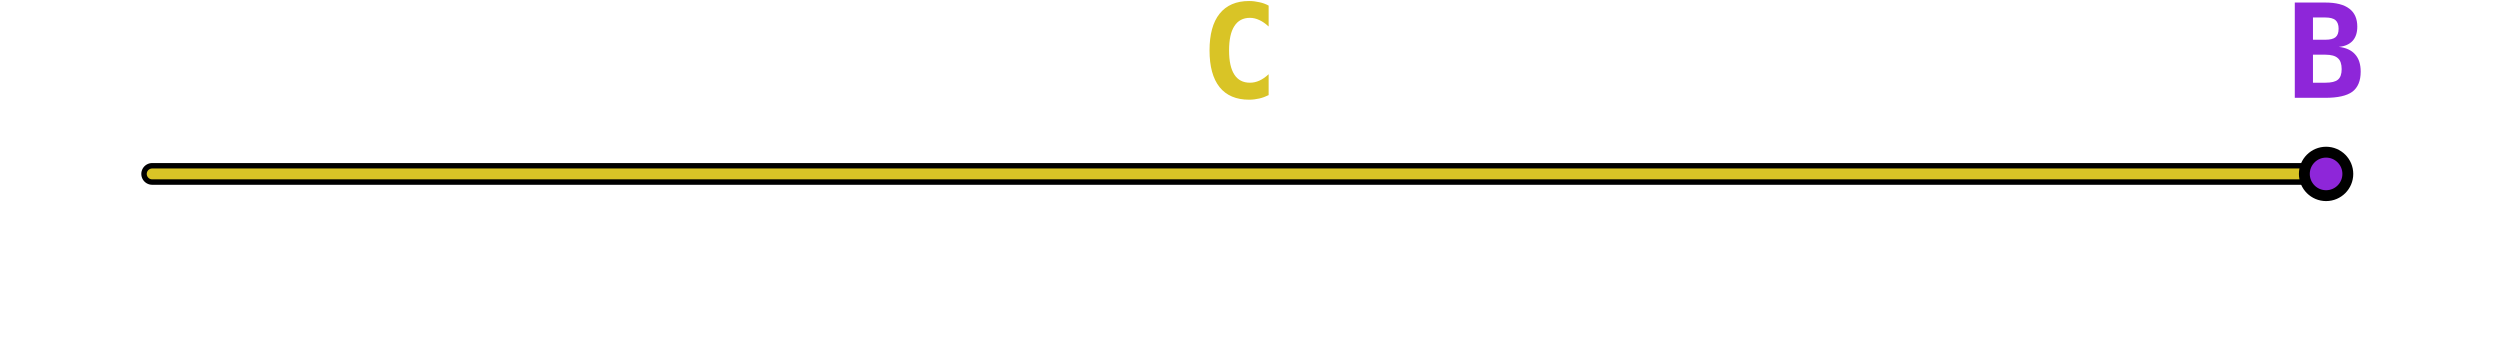
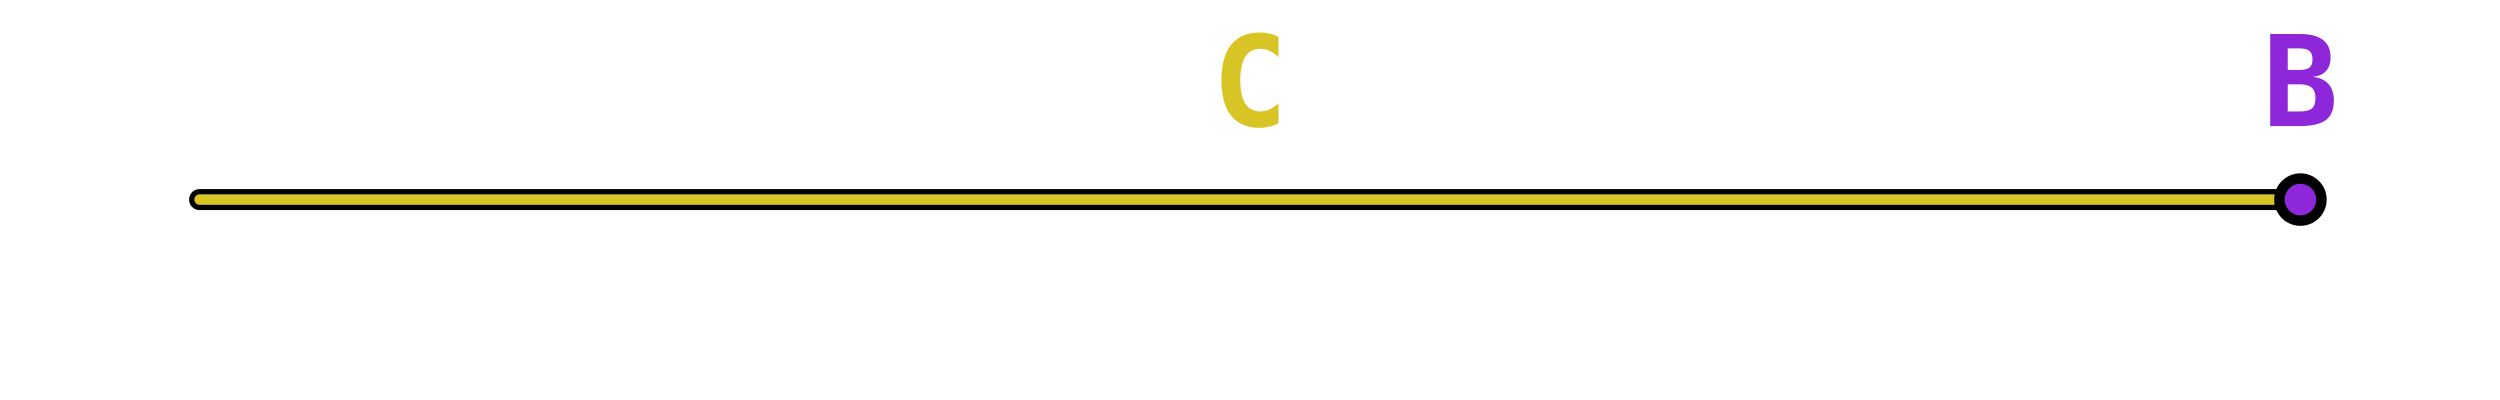
- <svg xmlns="http://www.w3.org/2000/svg" width="100%" height="auto" viewBox="26 24 230 32">
+ <svg xmlns="http://www.w3.org/2000/svg" width="100%" height="auto" viewBox="21 21 238 38">
  <polyline stroke="black" stroke-width="2" stroke-linecap="round" fill="none" points="40,40 240,40" />
  <polyline stroke="hsl(53,70%,50%)" stroke-width="1" stroke-linecap="round" fill="none" points="40,40 240,40" />
  <circle cx="240" cy="40" r="2" stroke="black" fill="hsl(275,70%,50%)" />
  <text x="240" y="33" fill="hsl(275,70%,50%)" font-size="1.0rem" text-anchor="middle" font-family="monospace" font-weight="bold">B</text>
  <text x="" y="" fill="" font-size="1.0rem" text-anchor="middle" font-family="monospace" font-weight="bold" />
  <text x="140" y="33" fill="hsl(53,70%,50%)" font-size="1.0rem" text-anchor="middle" font-family="monospace" font-weight="bold">C</text>
</svg>
